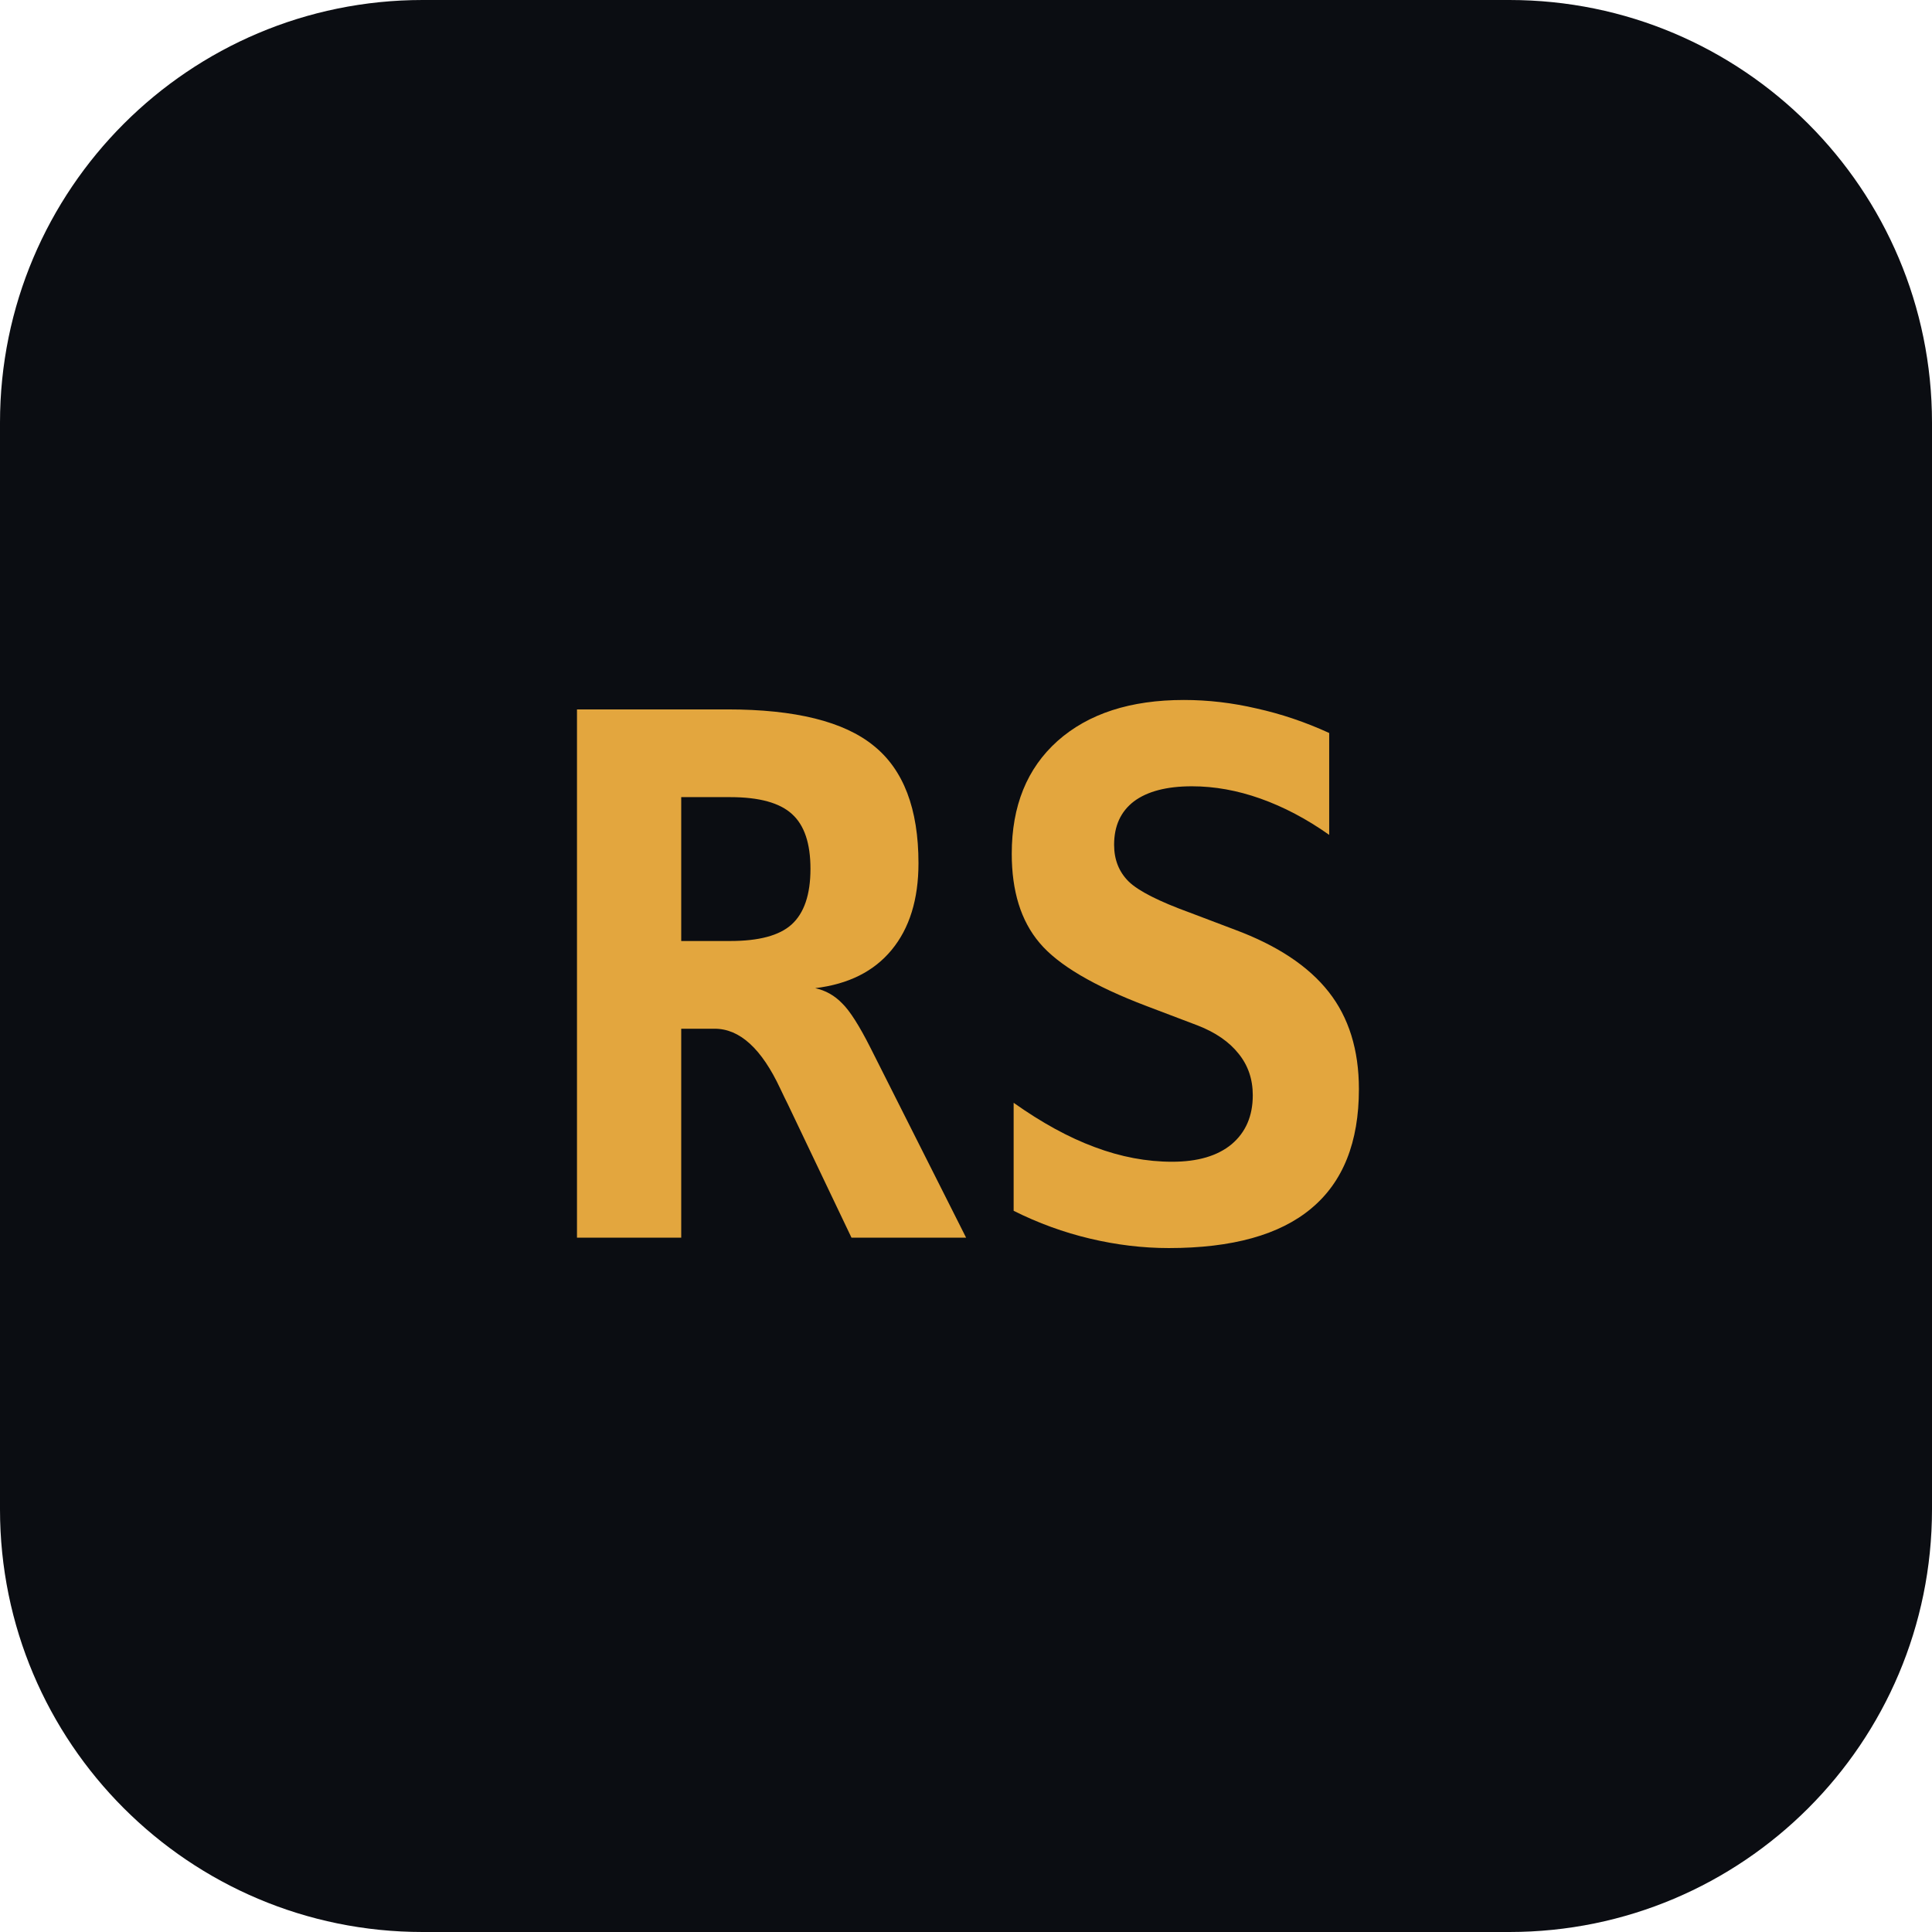
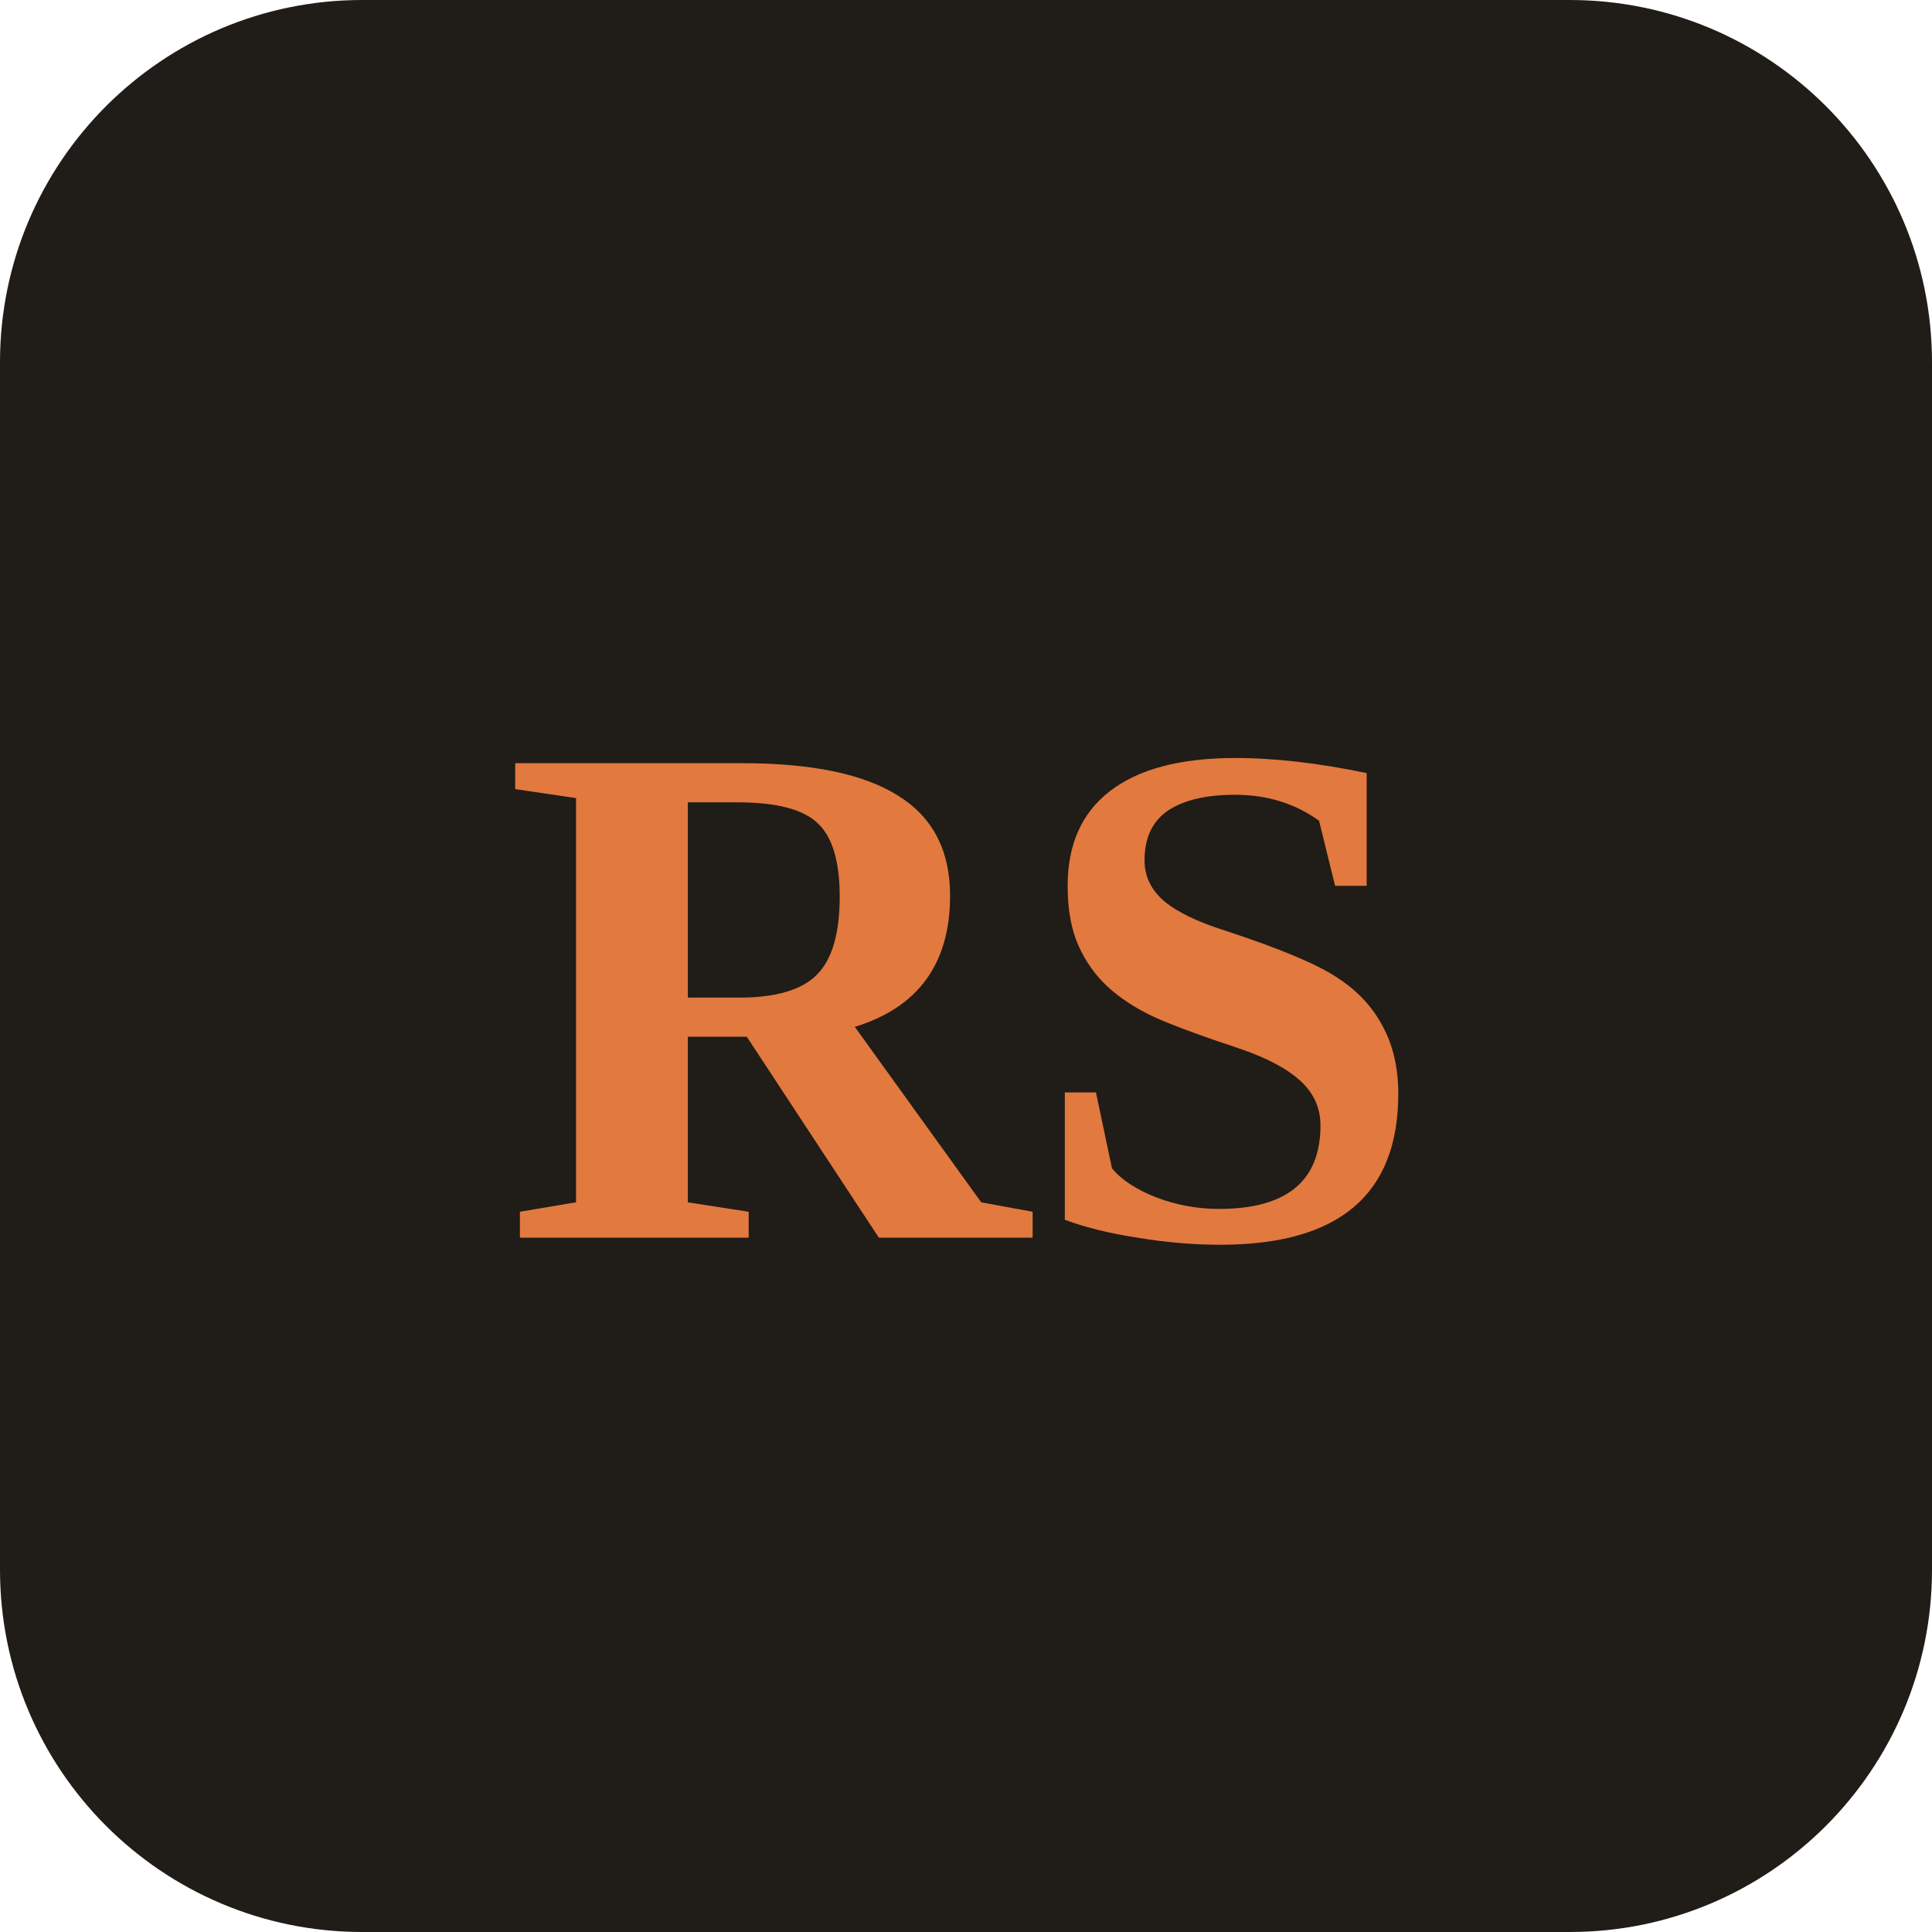
<svg xmlns="http://www.w3.org/2000/svg" viewBox="0 0 64 64">
-   <rect width="64" height="64" rx="14" fill="#0b0d12" />
-   <text x="32" y="41" font-family="'JetBrains Mono', ui-monospace, monospace" font-size="24" font-weight="700" fill="#e3a63e" text-anchor="middle">RS</text>
+   <rect width="64" height="64" rx="12" fill="#201c17" />
+   <text x="32" y="41" font-family="Georgia, 'Times New Roman', serif" font-size="24" font-weight="600" fill="#e2793f" text-anchor="middle">RS</text>
</svg>
